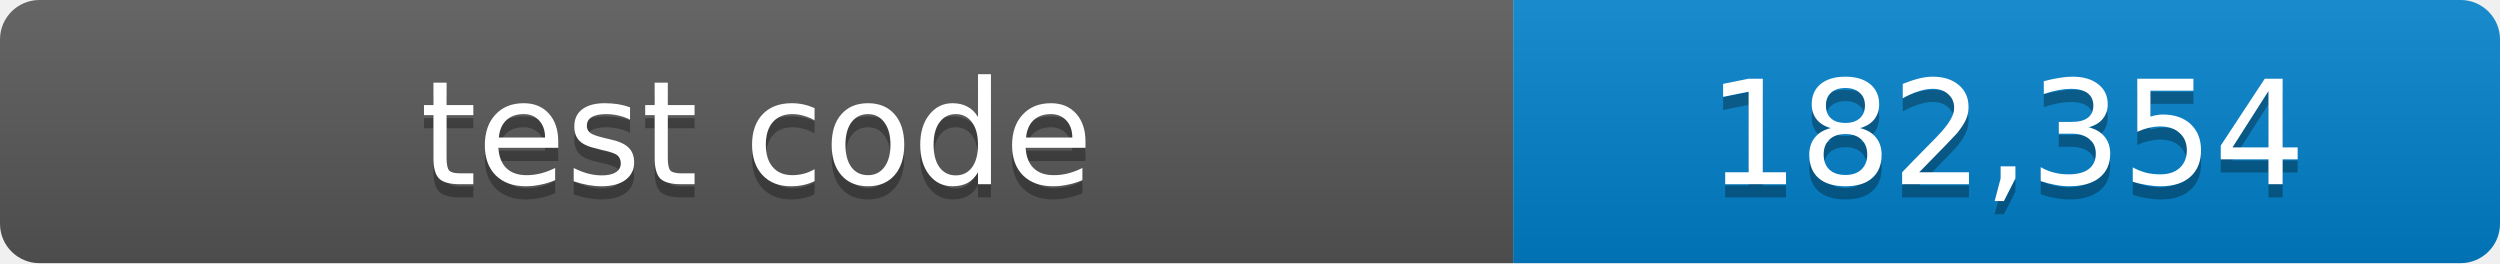
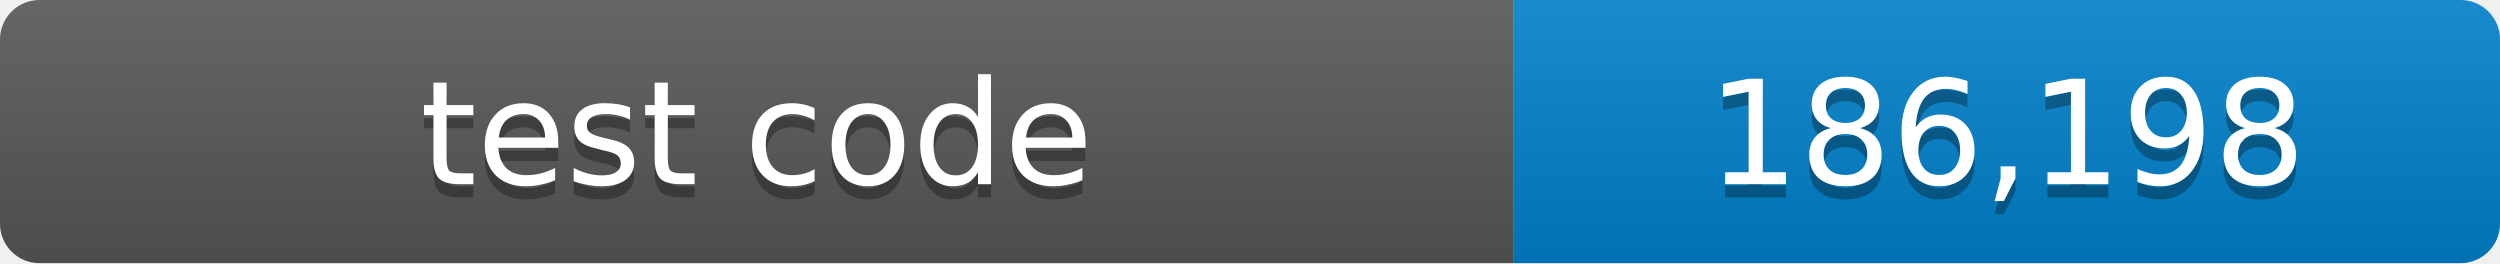
- <svg xmlns="http://www.w3.org/2000/svg" width="190" height="20" role="img" aria-label="test code: 182,354 lines">
+ <svg xmlns="http://www.w3.org/2000/svg" width="190" height="20" role="img" aria-label="test code: 186,198 lines">
  <linearGradient id="shade" x2="0" y2="100%">
    <stop offset="0" stop-color="#fff" stop-opacity=".1" />
    <stop offset="1" stop-opacity=".1" />
  </linearGradient>
  <clipPath id="round">
    <rect width="190" height="20" rx="3" />
  </clipPath>
  <g clip-path="url(#round)">
    <path fill="#555" d="M0 0h115v20H0z" />
    <path fill="#007ec6" d="M115 0h75v20h-75z" />
    <path fill="url(#shade)" d="M0 0h190v20H0z" />
  </g>
  <g fill="#fff" text-anchor="middle" font-family="Verdana,Geneva,DejaVu Sans,sans-serif" font-size="11">
    <text x="57.5" y="15" fill="#010101" fill-opacity=".3">test code</text>
    <text x="57.5" y="14">test code</text>
-     <text x="152.5" y="15" fill="#010101" fill-opacity=".3">182,354</text>
-     <text x="152.5" y="14">182,354</text>
+     <text x="152.5" y="15" fill="#010101" fill-opacity=".3">186,198</text>
+     <text x="152.5" y="14">186,198</text>
  </g>
</svg>
